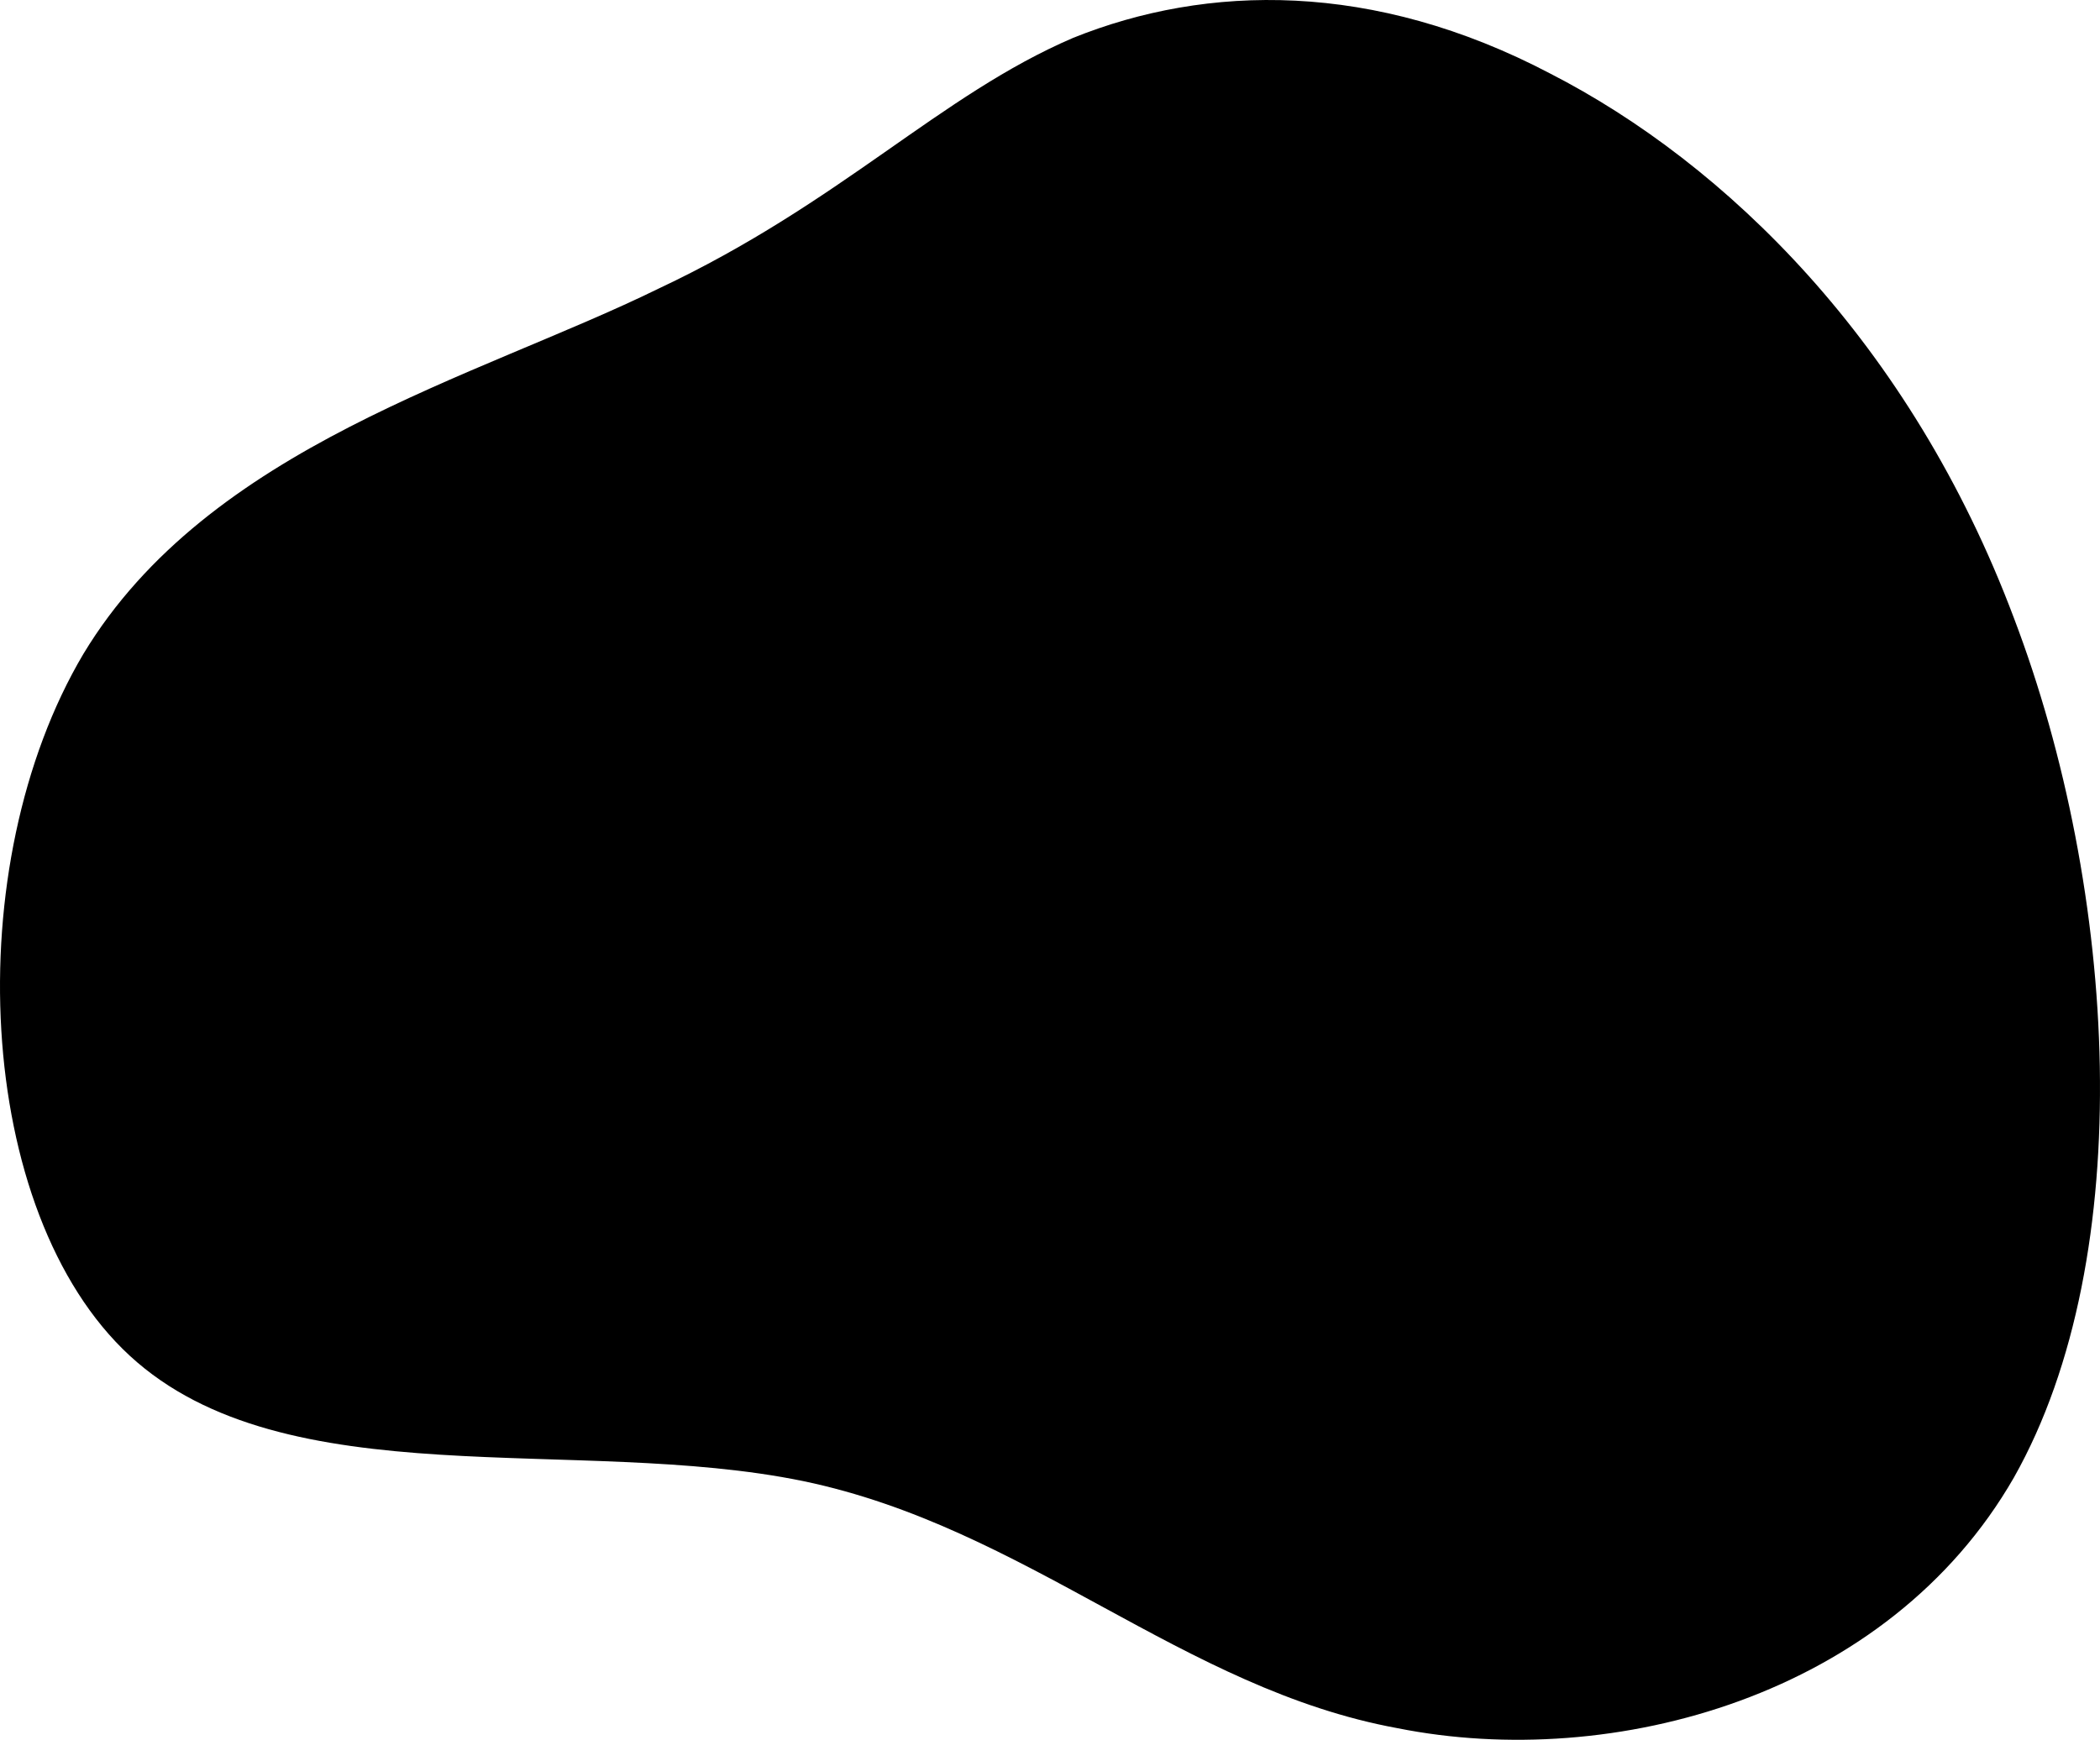
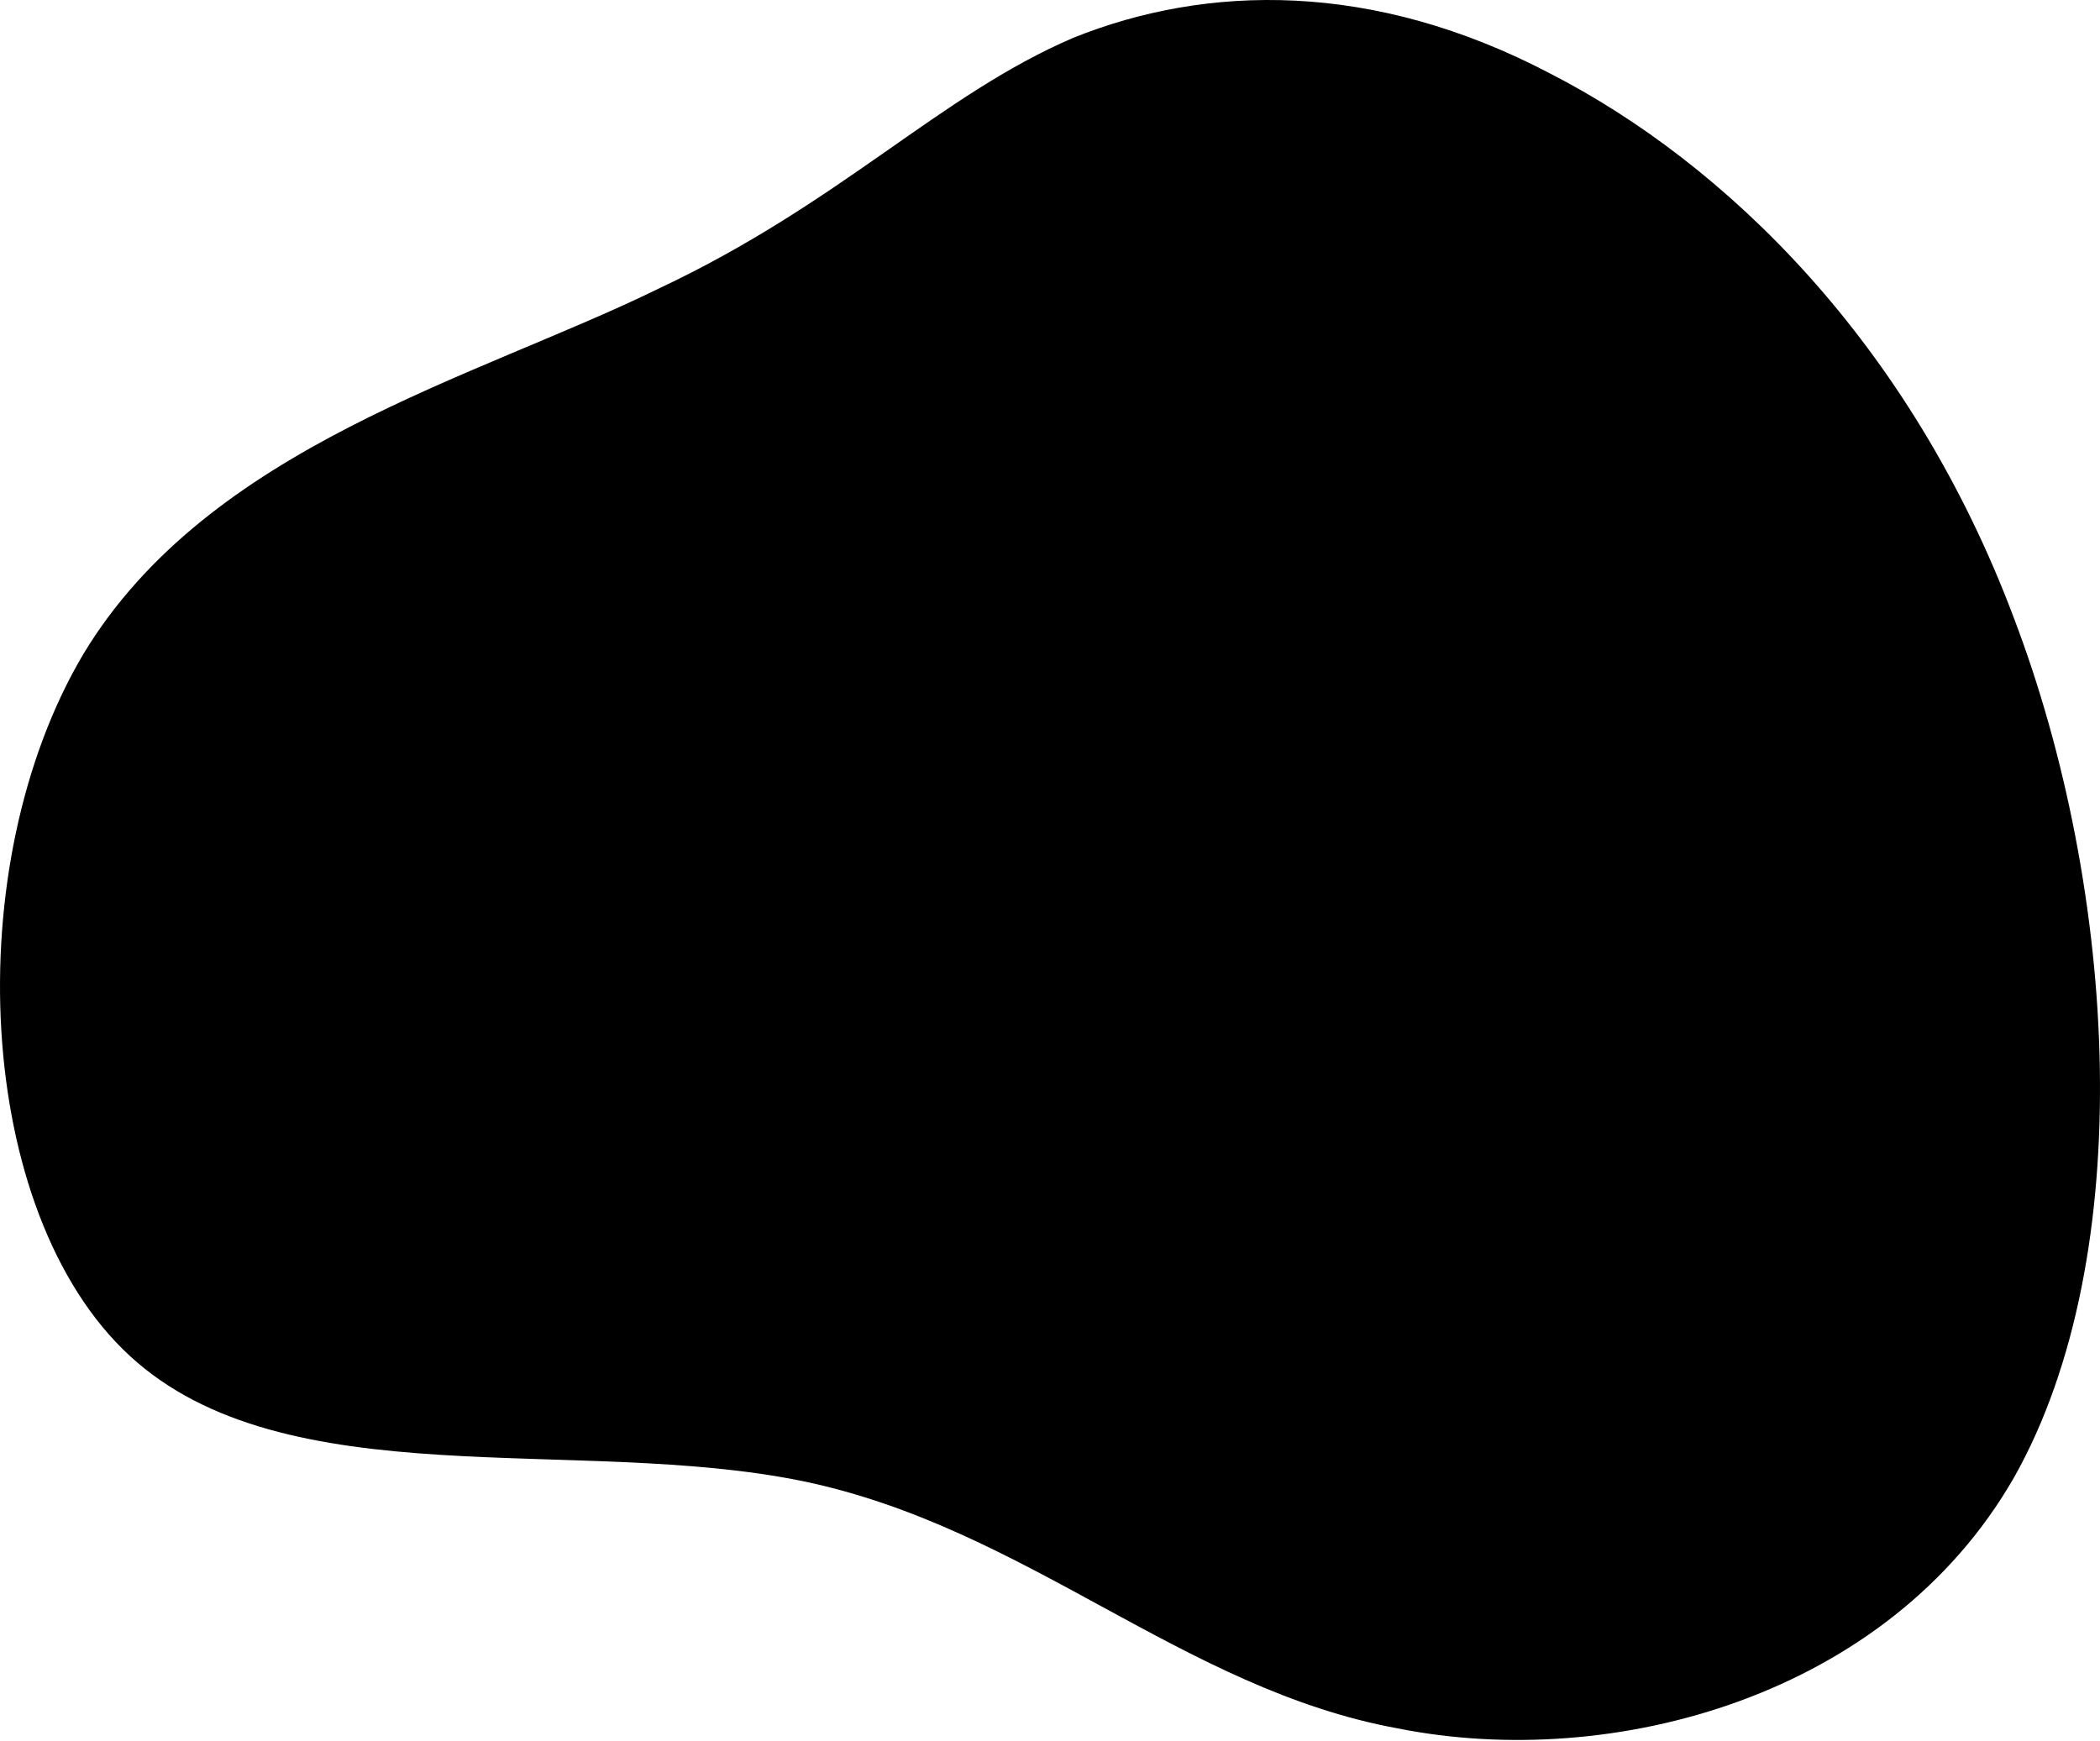
- <svg xmlns="http://www.w3.org/2000/svg" width="432" height="358" viewBox="0 0 432 358">
-   <path d="M318.937,15.153 C354.835,33.577 392.977,70.424 414.291,127.168 C435.606,183.175 440.093,258.343 414.291,304.033 C388.49,348.986 331.838,364.462 287.526,355.618 C243.214,347.512 211.242,314.35 165.248,304.77 C118.692,295.189 58.675,308.454 26.703,278.977 C-5.269,249.499 -8.634,178.016 17.167,134.537 C42.969,91.795 97.938,77.793 135.519,59.369 C173.1,41.683 193.293,19.575 220.778,7.784 C248.262,-3.27 282.478,-4.007 318.937,15.153 Z" />
+ <svg xmlns="http://www.w3.org/2000/svg" height="373" viewBox="0 0 450 373" width="450">
+   <path d="m332.226 15.785c37.394 19.191 77.125 57.573 99.328 116.682 22.203 58.341 26.877 136.64 0 184.234-26.877 46.826-85.889 62.947-132.047 53.735-46.158-8.444-79.462-42.988-127.373-52.967-48.495-9.979-111.013 3.838-144.317-26.868-33.304-30.706-36.81-105.167-9.933-150.458 26.877-44.523 84.136-59.109 123.283-78.3 39.147-18.423 60.181-41.453 88.811-53.735 28.63-11.515 64.271-12.282 102.249 7.676z" />
</svg>
